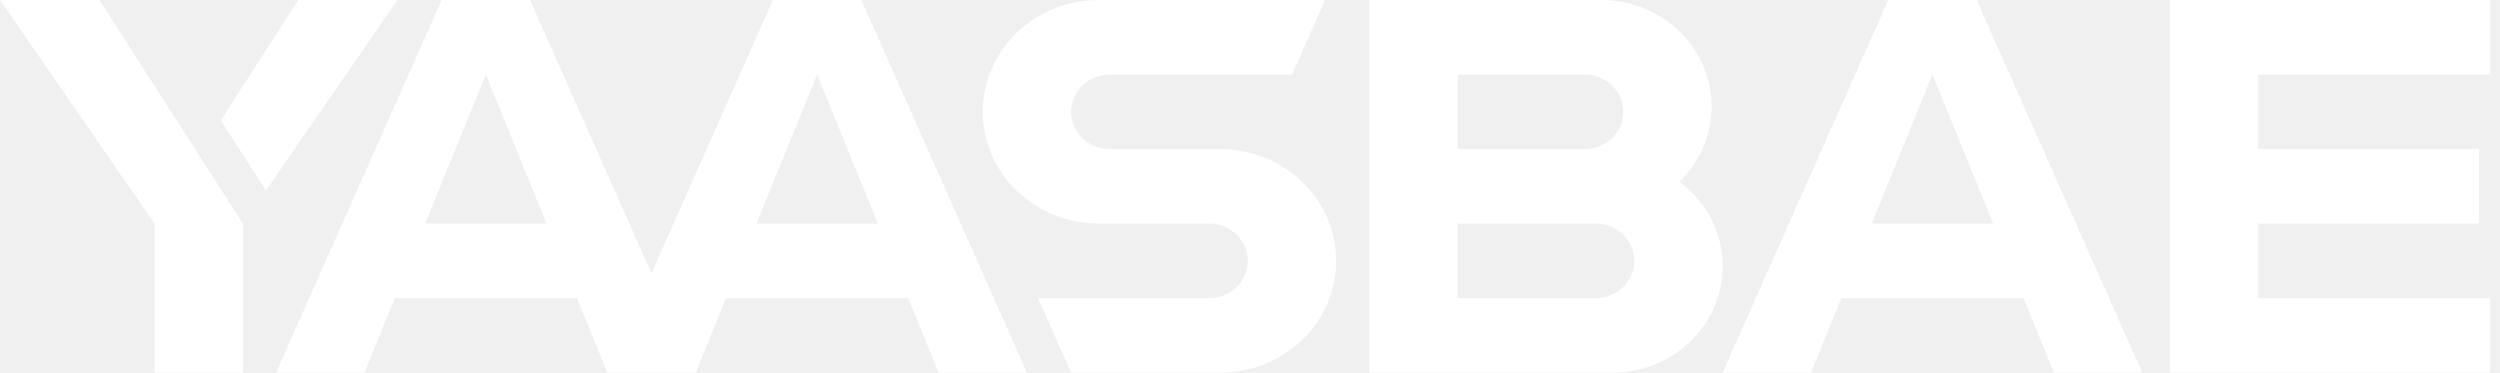
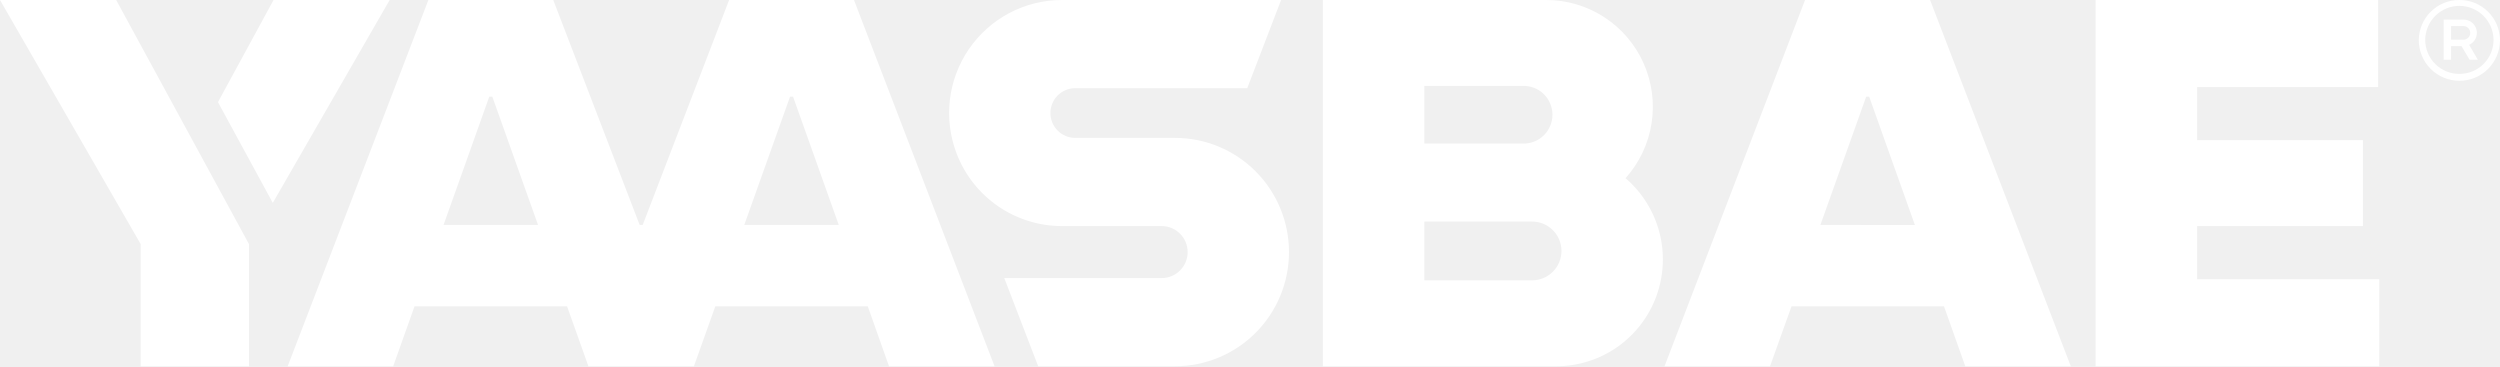
- <svg xmlns="http://www.w3.org/2000/svg" width="161" height="24" viewBox="0 0 161 24" fill="none">
+ <svg xmlns="http://www.w3.org/2000/svg" width="157" height="23" viewBox="0 0 157 23" fill="none">
  <g clip-path="url(#clip0)">
-     <path d="M145.427 4.8V9.6H159.65V14.4H145.427V19.2H160.361V24H139.738V0H160.361V4.8H145.427Z" fill="white" />
-     <path d="M127.294 0H121.605L110.938 24H116.627L118.582 19.2H130.316L132.272 24H137.961L127.294 0ZM120.538 14.4L124.449 4.8L128.361 14.4H120.538Z" fill="white" />
-     <path d="M108.153 11.699C109.146 10.739 109.821 9.517 110.094 8.188C110.367 6.858 110.225 5.48 109.686 4.229C109.147 2.977 108.236 1.907 107.067 1.154C105.897 0.402 104.523 -1.36349e-05 103.118 3.4715e-10H88.184V24H103.829C105.315 24 106.764 23.551 107.972 22.716C109.181 21.881 110.087 20.702 110.564 19.344C111.041 17.987 111.065 16.519 110.633 15.148C110.201 13.777 109.333 12.571 108.153 11.699ZM93.873 4.8H102.051C102.711 4.8 103.344 5.053 103.811 5.503C104.278 5.953 104.54 6.563 104.54 7.2C104.54 7.837 104.278 8.447 103.811 8.897C103.344 9.347 102.711 9.6 102.051 9.6H93.873V4.8ZM102.762 19.2H93.873V14.4H102.762C103.422 14.4 104.055 14.653 104.522 15.103C104.989 15.553 105.251 16.163 105.251 16.8C105.251 17.436 104.989 18.047 104.522 18.497C104.055 18.947 103.422 19.2 102.762 19.2Z" fill="white" />
-     <path d="M86.049 16.8C86.049 18.709 85.262 20.541 83.861 21.891C82.461 23.241 80.562 24 78.582 24H68.981L66.848 19.2H77.871C78.531 19.2 79.164 18.947 79.63 18.497C80.097 18.047 80.359 17.436 80.359 16.8C80.359 16.163 80.097 15.553 79.63 15.103C79.164 14.653 78.531 14.4 77.871 14.4H70.759C68.779 14.4 66.879 13.641 65.479 12.291C64.079 10.941 63.292 9.11 63.292 7.2C63.292 5.29 64.079 3.459 65.479 2.109C66.879 0.759 68.779 0 70.759 0H85.338L83.204 4.8H71.47C70.81 4.8 70.177 5.053 69.71 5.503C69.243 5.953 68.981 6.563 68.981 7.2C68.981 7.837 69.243 8.447 69.71 8.897C70.177 9.347 70.81 9.6 71.47 9.6H78.582C79.562 9.6 80.534 9.786 81.44 10.147C82.346 10.509 83.169 11.039 83.863 11.708C84.556 12.377 85.106 13.171 85.481 14.044C85.856 14.918 86.049 15.854 86.049 16.8Z" fill="white" />
-     <path d="M55.468 0H49.779L41.956 17.6L34.134 0H28.445L17.777 24H23.466L25.422 19.2H37.156L39.112 24H44.801L46.757 19.2H58.49L60.446 24H66.135L55.468 0ZM27.378 14.4L31.289 4.8L35.2 14.4H27.378ZM48.712 14.4L52.623 4.8L56.535 14.4H48.712Z" fill="white" />
-     <path d="M15.645 14.4L15.646 24H9.957L9.956 14.4L0 0H6.4L15.645 14.4Z" fill="white" />
-     <path d="M25.602 0L17.121 12.267L14.223 7.754L19.202 0H25.602Z" fill="white" />
+     <path d="M154.449 5.77717e-05C153.778 -0.004 153.132 0.258 152.654 0.731C152.176 1.203 151.904 1.846 151.899 2.519C151.899 3.196 152.168 3.846 152.646 4.326C153.124 4.805 153.773 5.074 154.449 5.074C155.126 5.074 155.775 4.805 156.253 4.326C156.731 3.846 157 3.196 157 2.519C156.995 1.846 156.723 1.203 156.245 0.731C155.767 0.258 155.121 -0.004 154.449 5.77717e-05ZM154.449 4.64C154.17 4.642 153.892 4.588 153.633 4.483C153.374 4.377 153.138 4.221 152.938 4.024C152.739 3.827 152.581 3.593 152.472 3.335C152.363 3.076 152.306 2.799 152.304 2.519C152.304 1.949 152.53 1.402 152.933 0.999C153.335 0.596 153.881 0.369 154.449 0.369C155.018 0.369 155.564 0.596 155.966 0.999C156.369 1.402 156.595 1.949 156.595 2.519C156.593 2.799 156.536 3.076 156.427 3.335C156.318 3.593 156.16 3.827 155.961 4.024C155.761 4.221 155.525 4.377 155.266 4.483C155.007 4.588 154.729 4.642 154.449 4.64Z" fill="white" />
+     <path d="M155.062 2.817C155.235 2.738 155.376 2.603 155.461 2.432C155.546 2.262 155.57 2.068 155.528 1.882C155.487 1.696 155.383 1.53 155.234 1.412C155.085 1.293 154.9 1.23 154.71 1.232H153.463V3.751H153.928V2.899H154.586L155.087 3.751H155.609L155.062 2.817ZM153.928 2.49V1.639H154.654C154.714 1.632 154.774 1.637 154.832 1.656C154.889 1.674 154.942 1.704 154.987 1.744C155.033 1.785 155.069 1.834 155.093 1.889C155.118 1.944 155.131 2.004 155.131 2.064C155.131 2.125 155.118 2.185 155.093 2.24C155.069 2.295 155.033 2.344 154.987 2.385C154.942 2.425 154.889 2.455 154.832 2.473C154.774 2.491 154.714 2.497 154.654 2.49H153.928Z" fill="white" />
+     <path d="M149.348 5.466V0H131.605V23H149.419V17.534H137.982V14.197H148.393V8.802H137.982V5.466H149.348Z" fill="white" />
+     <path d="M123.418 23H130.046L121.21 0H113.357L104.532 23H111.158L112.507 19.238H122.083L123.418 23ZM114.321 14.127L117.195 6.071H117.384L120.255 14.129L114.321 14.127Z" fill="white" />
+     <path d="M102.084 11.191C102.949 10.226 103.517 9.032 103.718 7.751C103.919 6.47 103.746 5.159 103.219 3.975C102.692 2.791 101.833 1.785 100.748 1.08C99.662 0.374 98.396 -0.001 97.102 1.10401e-06H83.074V23H97.734C99.103 23 100.439 22.579 101.562 21.795C102.684 21.01 103.541 19.9 104.015 18.613C104.488 17.327 104.557 15.925 104.212 14.598C103.867 13.271 103.124 12.082 102.084 11.191ZM89.45 5.395H95.614C95.857 5.385 96.1 5.425 96.328 5.512C96.555 5.598 96.763 5.73 96.939 5.899C97.114 6.068 97.254 6.271 97.349 6.495C97.445 6.72 97.494 6.961 97.494 7.205C97.494 7.449 97.445 7.691 97.349 7.915C97.254 8.139 97.114 8.342 96.939 8.511C96.763 8.68 96.555 8.812 96.328 8.899C96.1 8.985 95.857 9.025 95.614 9.015H89.45V5.395ZM96.218 17.605H89.45V13.914H96.218C96.706 13.914 97.175 14.108 97.52 14.454C97.866 14.8 98.06 15.27 98.06 15.759C98.06 16.249 97.866 16.718 97.52 17.064C97.175 17.41 96.706 17.605 96.218 17.605Z" fill="white" />
+     <path d="M73.793 8.66H67.524C67.111 8.66 66.714 8.496 66.422 8.203C66.13 7.91 65.966 7.513 65.966 7.099C65.966 6.685 66.13 6.287 66.422 5.994C66.714 5.702 67.111 5.537 67.524 5.537H78.327L80.453 0H66.68C65.53 0.002 64.398 0.283 63.381 0.821C62.365 1.359 61.494 2.137 60.844 3.087C60.195 4.037 59.785 5.132 59.652 6.276C59.519 7.42 59.666 8.58 60.08 9.654C60.595 10.992 61.502 12.142 62.682 12.953C63.862 13.764 65.26 14.198 66.691 14.197H72.954C73.386 14.197 73.801 14.37 74.106 14.676C74.412 14.982 74.584 15.397 74.584 15.83C74.584 16.263 74.412 16.679 74.106 16.985C73.801 17.291 73.386 17.463 72.954 17.463H63.069L65.198 23H73.793C75.691 23 77.511 22.245 78.853 20.9C80.195 19.555 80.949 17.732 80.949 15.83C80.949 13.929 80.195 12.105 78.853 10.761C77.511 9.416 75.691 8.66 73.793 8.66Z" fill="white" />
+     <path d="M55.829 23H62.457L53.63 0H45.788L40.361 14.127H40.171L34.744 0H26.903L18.066 23H24.692L26.033 19.238H35.611L36.952 23H43.578L44.921 19.238H54.497L55.829 23ZM27.855 14.127L30.726 6.071H30.918L33.789 14.127H27.855ZM46.74 14.127L49.614 6.071H49.804L52.674 14.127H46.74Z" fill="white" />
+     <path d="M24.471 0L17.131 12.741L13.688 6.414L17.179 0H24.471Z" fill="white" />
+     <path d="M15.638 15.333V23H8.836V15.333L0 0H7.295L15.638 15.333Z" fill="white" />
  </g>
  <defs>
    <clipPath id="clip0">
-       <rect width="160.364" height="24" fill="white" />
+       <rect width="157" height="23" fill="white" />
    </clipPath>
  </defs>
</svg>
